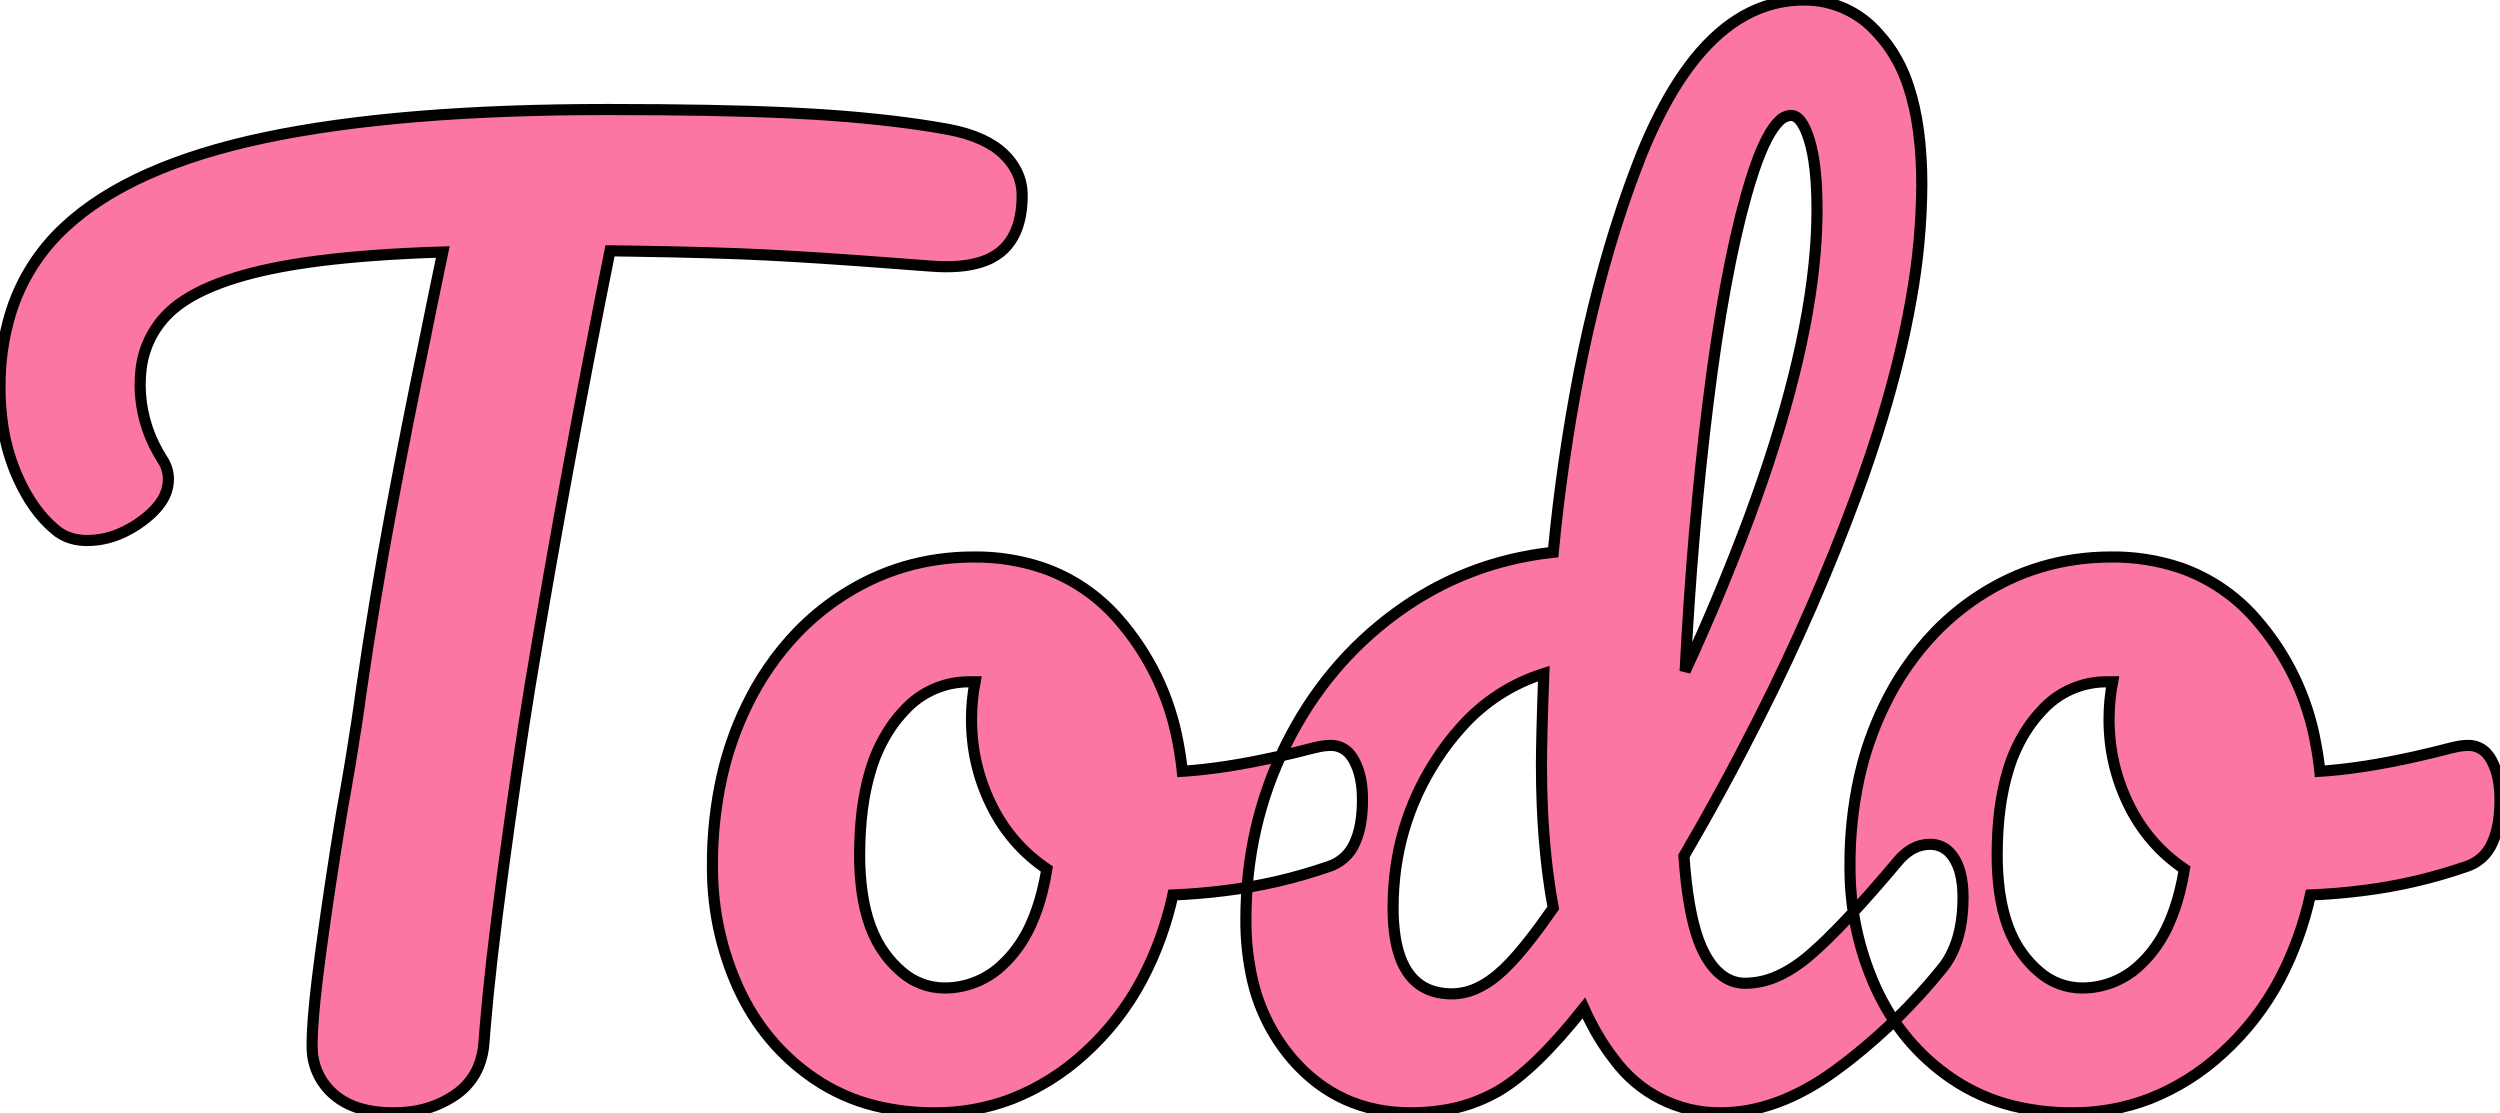
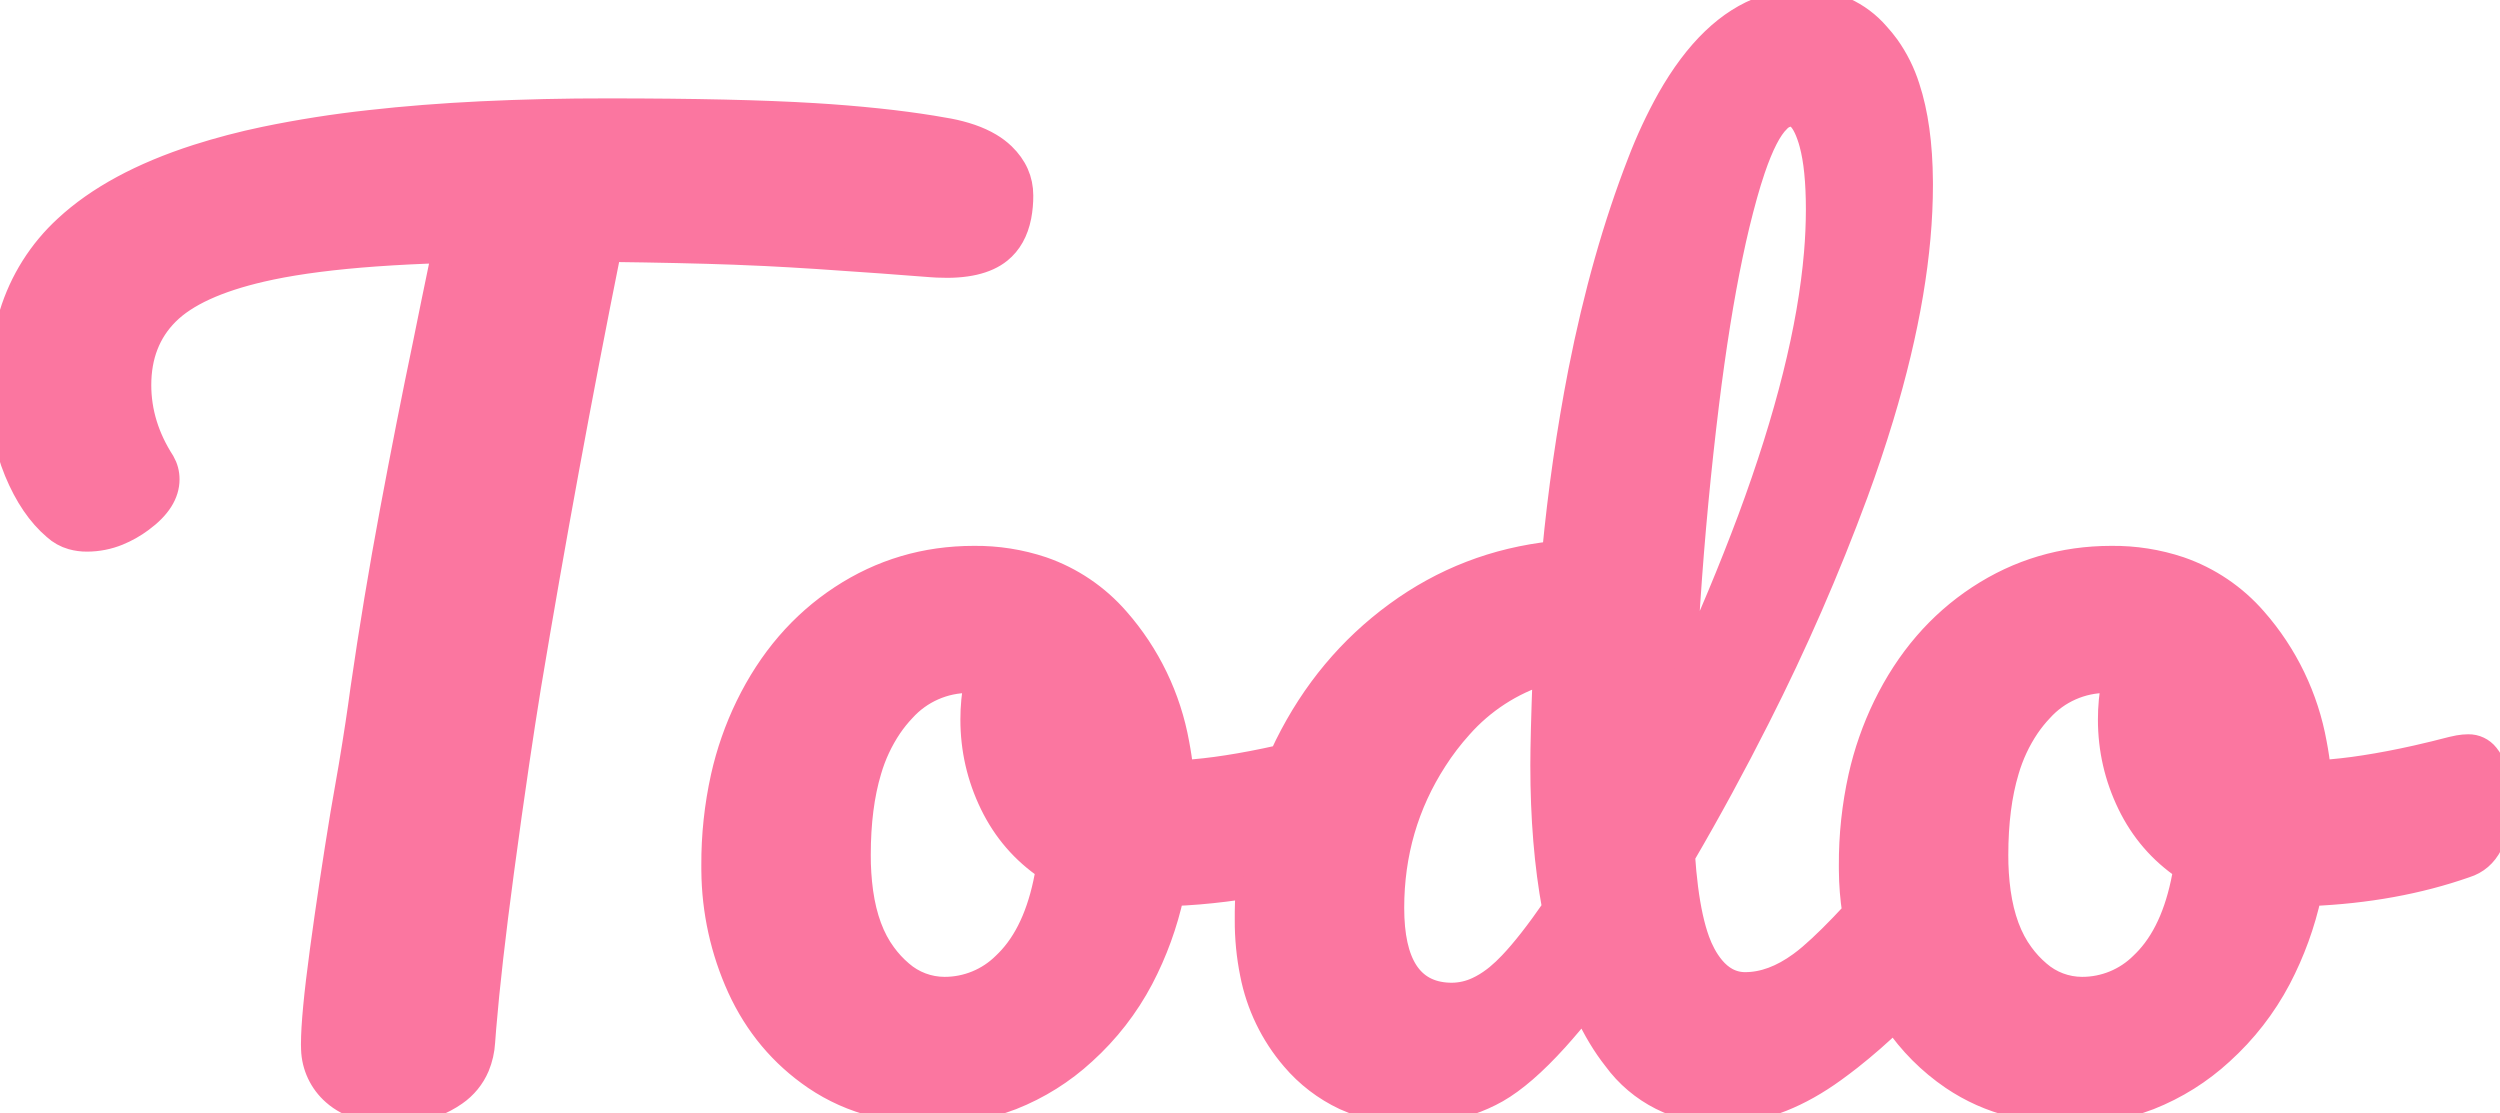
- <svg xmlns="http://www.w3.org/2000/svg" width="212.301" height="94.501" viewBox="0 0 212.301 94.501">
-   <g id="svgGroup" stroke-linecap="round" fill-rule="evenodd" font-size="9pt" stroke="#000" stroke-width="0.25mm" fill="#fb76a0" style="stroke:#000;stroke-width:0.25mm;fill:#fb76a0">
-     <path d="M 80.601 11 Q 83.701 11.6 85.251 13.1 A 5.288 5.288 0 0 1 86.324 14.535 A 4.56 4.56 0 0 1 86.801 16.6 A 9.273 9.273 0 0 1 86.64 18.39 Q 86.442 19.397 85.999 20.166 A 4.402 4.402 0 0 1 84.951 21.4 A 4.933 4.933 0 0 1 83.385 22.232 Q 81.695 22.795 79.101 22.6 Q 72.21 22.064 67.635 21.792 A 261.493 261.493 0 0 0 65.051 21.65 Q 60.534 21.427 53.496 21.323 A 671.4 671.4 0 0 0 51.801 21.3 Q 48.101 39.7 45.001 58.3 Q 43.901 65.1 42.701 74.05 Q 41.628 82.056 41.194 87.302 A 122.559 122.559 0 0 0 41.101 88.5 A 6.511 6.511 0 0 1 40.624 90.597 A 5.419 5.419 0 0 1 38.701 92.95 A 8.433 8.433 0 0 1 34.996 94.389 A 11.101 11.101 0 0 1 33.401 94.5 Q 30.101 94.5 28.301 92.9 A 5.269 5.269 0 0 1 26.512 89.1 A 7.187 7.187 0 0 1 26.501 88.7 Q 26.501 86.891 26.927 83.291 A 156.38 156.38 0 0 1 27.251 80.75 Q 28.001 75.2 29.001 69.1 A 316.042 316.042 0 0 0 29.756 64.75 Q 30.041 63.031 30.277 61.469 A 171.143 171.143 0 0 0 30.701 58.5 Q 31.801 50.9 33.201 43.4 Q 34.601 35.9 36.001 29.2 Q 36.301 27.7 36.701 25.75 Q 37.101 23.8 37.601 21.4 A 138.602 138.602 0 0 0 31.886 21.685 Q 26.666 22.062 23.035 22.817 A 36.936 36.936 0 0 0 22.201 23 A 30.163 30.163 0 0 0 19.308 23.815 Q 16.393 24.807 14.736 26.206 A 7.794 7.794 0 0 0 14.251 26.65 A 7.93 7.93 0 0 0 11.953 31.632 A 10.773 10.773 0 0 0 11.901 32.7 A 11.586 11.586 0 0 0 13.432 38.421 A 14.176 14.176 0 0 0 13.901 39.2 Q 14.301 39.9 14.301 40.7 A 3.407 3.407 0 0 1 13.705 42.59 Q 13.358 43.12 12.809 43.628 A 8.6 8.6 0 0 1 12.051 44.25 A 9.129 9.129 0 0 1 10.054 45.378 A 7.073 7.073 0 0 1 7.401 45.9 A 4.734 4.734 0 0 1 6.085 45.726 A 3.7 3.7 0 0 1 4.601 44.9 Q 2.789 43.36 1.551 40.628 A 18.514 18.514 0 0 1 1.301 40.05 A 16.991 16.991 0 0 1 0.184 35.781 A 21.937 21.937 0 0 1 0.001 32.9 A 21.081 21.081 0 0 1 0.882 26.659 A 16.64 16.64 0 0 1 5.551 19.25 Q 11.101 14.1 22.451 11.7 Q 33.801 9.3 51.601 9.3 Q 60.99 9.3 67.137 9.592 A 148.328 148.328 0 0 1 69.151 9.7 A 121.637 121.637 0 0 1 74.566 10.146 Q 77.025 10.407 79.19 10.757 A 67.021 67.021 0 0 1 80.601 11 Z M 165.65 72.492 A 2.225 2.225 0 0 0 163.901 71.7 A 3.137 3.137 0 0 0 162.041 72.318 A 4.764 4.764 0 0 0 161.201 73.1 Q 156.501 78.7 153.701 81.1 Q 152.323 82.281 150.969 82.881 A 6.792 6.792 0 0 1 148.201 83.5 Q 146.101 83.5 144.751 81 A 8.713 8.713 0 0 1 144.243 79.851 Q 143.32 77.325 143.001 72.7 A 221.206 221.206 0 0 0 149.381 60.963 A 180.382 180.382 0 0 0 157.701 41.9 A 117.974 117.974 0 0 0 159.878 35.409 Q 161.464 30.156 162.293 25.427 A 56.471 56.471 0 0 0 163.201 15.7 Q 163.201 10.763 162.088 7.388 A 12.507 12.507 0 0 0 160.351 3.9 A 12.179 12.179 0 0 0 159.509 2.867 A 8.247 8.247 0 0 0 153.201 0 A 10.253 10.253 0 0 0 149.815 0.564 Q 145.173 2.175 141.652 8.393 A 41.239 41.239 0 0 0 139.151 13.75 A 87.772 87.772 0 0 0 137.677 17.843 Q 135.573 24.159 134.118 31.537 A 160.294 160.294 0 0 0 131.901 46.9 Q 124.501 47.7 118.551 52.05 Q 112.601 56.4 109.201 63.25 Q 105.801 70.1 105.801 78.1 A 22.532 22.532 0 0 0 106.247 82.695 A 15.744 15.744 0 0 0 109.751 89.95 Q 113.701 94.5 119.801 94.5 A 17.536 17.536 0 0 0 122.323 94.324 A 13.563 13.563 0 0 0 127.151 92.7 Q 130.301 90.9 134.501 85.6 Q 135.642 88.138 137.075 89.952 A 11.054 11.054 0 0 0 146.101 94.5 Q 150.901 94.5 155.801 90.95 A 44.897 44.897 0 0 0 157.163 89.923 A 48.936 48.936 0 0 0 164.801 82.4 A 6.749 6.749 0 0 0 165.704 81.051 Q 166.701 79.098 166.701 76.2 Q 166.701 74.97 166.444 74.048 A 4.376 4.376 0 0 0 165.951 72.9 A 3.165 3.165 0 0 0 165.65 72.492 Z M 114.66 64.086 A 2.055 2.055 0 0 0 113.001 63.3 A 4.008 4.008 0 0 0 112.734 63.309 Q 112.229 63.343 111.601 63.5 A 89.607 89.607 0 0 1 108.594 64.234 Q 103.977 65.272 100.401 65.5 A 27.657 27.657 0 0 0 100.054 63.139 A 21.86 21.86 0 0 0 94.951 52.55 A 14.981 14.981 0 0 0 88.539 48.217 A 17.814 17.814 0 0 0 82.701 47.3 Q 76.501 47.3 71.401 50.65 A 21.614 21.614 0 0 0 67.752 53.664 A 24.072 24.072 0 0 0 63.401 59.95 A 27.572 27.572 0 0 0 61.307 65.943 A 34.036 34.036 0 0 0 60.501 73.5 A 28.272 28.272 0 0 0 60.504 73.936 A 24.553 24.553 0 0 0 62.701 83.9 Q 64.901 88.7 69.151 91.6 A 16.069 16.069 0 0 0 74.323 93.905 A 20.705 20.705 0 0 0 79.401 94.5 A 18.053 18.053 0 0 0 85.952 93.306 A 19.822 19.822 0 0 0 92.101 89.45 A 22.918 22.918 0 0 0 97.007 83.139 A 28.513 28.513 0 0 0 99.601 76 A 52.306 52.306 0 0 0 104.01 75.634 A 42.89 42.89 0 0 0 112.801 73.6 A 3.589 3.589 0 0 0 115.053 71.566 Q 115.692 70.189 115.701 67.966 A 15.748 15.748 0 0 0 115.701 67.9 A 10.564 10.564 0 0 0 115.685 67.316 Q 115.645 66.59 115.502 65.966 A 5.429 5.429 0 0 0 115.001 64.6 A 3.16 3.16 0 0 0 114.66 64.086 Z M 211.26 64.086 A 2.055 2.055 0 0 0 209.601 63.3 A 4.008 4.008 0 0 0 209.334 63.309 Q 208.829 63.343 208.201 63.5 A 89.607 89.607 0 0 1 205.194 64.234 Q 200.577 65.272 197.001 65.5 A 27.657 27.657 0 0 0 196.654 63.139 A 21.86 21.86 0 0 0 191.551 52.55 A 14.981 14.981 0 0 0 185.139 48.217 A 17.814 17.814 0 0 0 179.301 47.3 Q 173.101 47.3 168.001 50.65 A 21.614 21.614 0 0 0 164.352 53.664 A 24.072 24.072 0 0 0 160.001 59.95 A 27.572 27.572 0 0 0 157.907 65.943 A 34.036 34.036 0 0 0 157.101 73.5 A 28.272 28.272 0 0 0 157.104 73.936 A 24.553 24.553 0 0 0 159.301 83.9 Q 161.501 88.7 165.751 91.6 A 16.069 16.069 0 0 0 170.923 93.905 A 20.705 20.705 0 0 0 176.001 94.5 A 18.053 18.053 0 0 0 182.552 93.306 A 19.822 19.822 0 0 0 188.701 89.45 A 22.918 22.918 0 0 0 193.607 83.139 A 28.513 28.513 0 0 0 196.201 76 A 52.306 52.306 0 0 0 200.61 75.634 A 42.89 42.89 0 0 0 209.401 73.6 A 3.589 3.589 0 0 0 211.653 71.566 Q 212.292 70.189 212.301 67.966 A 15.748 15.748 0 0 0 212.301 67.9 A 10.564 10.564 0 0 0 212.285 67.316 Q 212.245 66.59 212.102 65.966 A 5.429 5.429 0 0 0 211.601 64.6 A 3.16 3.16 0 0 0 211.26 64.086 Z M 152.101 9.8 A 1.501 1.501 0 0 0 151.077 10.291 Q 150.02 11.303 148.963 14.404 A 41.745 41.745 0 0 0 148.301 16.55 Q 146.401 23.3 145.051 34.2 Q 143.701 45.1 143.101 57 A 187.855 187.855 0 0 0 148.515 44.035 Q 153.335 31.042 154.14 21.491 A 43.99 43.99 0 0 0 154.301 17.8 Q 154.301 14 153.651 11.9 A 8.693 8.693 0 0 0 153.398 11.187 Q 152.905 9.978 152.285 9.823 A 0.758 0.758 0 0 0 152.101 9.8 Z M 82.801 57.9 L 82.301 57.9 A 7.373 7.373 0 0 0 76.783 60.345 A 11.395 11.395 0 0 0 75.651 61.75 A 13.286 13.286 0 0 0 73.911 65.479 Q 73.001 68.499 73.001 72.6 A 22.559 22.559 0 0 0 73.206 75.747 Q 73.664 78.995 75.151 81 A 8.845 8.845 0 0 0 76.568 82.529 A 5.53 5.53 0 0 0 80.201 83.9 A 7.088 7.088 0 0 0 85.227 81.838 A 9.727 9.727 0 0 0 85.751 81.3 A 10.806 10.806 0 0 0 87.537 78.528 Q 88.112 77.272 88.501 75.739 A 22.846 22.846 0 0 0 88.901 73.8 Q 85.801 71.7 84.151 68.3 Q 82.501 64.9 82.501 61.1 Q 82.501 59.5 82.801 57.9 Z M 179.401 57.9 L 178.901 57.9 A 7.373 7.373 0 0 0 173.383 60.345 A 11.395 11.395 0 0 0 172.251 61.75 A 13.286 13.286 0 0 0 170.511 65.479 Q 169.601 68.499 169.601 72.6 A 22.559 22.559 0 0 0 169.806 75.747 Q 170.264 78.995 171.751 81 A 8.845 8.845 0 0 0 173.168 82.529 A 5.53 5.53 0 0 0 176.801 83.9 A 7.088 7.088 0 0 0 181.827 81.838 A 9.727 9.727 0 0 0 182.351 81.3 A 10.806 10.806 0 0 0 184.137 78.528 Q 184.712 77.272 185.101 75.739 A 22.846 22.846 0 0 0 185.501 73.8 Q 182.401 71.7 180.751 68.3 Q 179.101 64.9 179.101 61.1 Q 179.101 59.5 179.401 57.9 Z M 123.301 84.4 A 5.087 5.087 0 0 0 125.439 83.91 Q 126.14 83.588 126.841 83.055 A 9.612 9.612 0 0 0 127.101 82.85 A 12.592 12.592 0 0 0 128.245 81.773 Q 129.415 80.542 130.875 78.547 A 65.559 65.559 0 0 0 131.901 77.1 Q 130.901 71.7 130.901 65 Q 130.901 62.6 131.101 57.2 A 15.62 15.62 0 0 0 124.085 61.756 A 21.405 21.405 0 0 0 121.951 64.55 Q 118.301 70.2 118.301 77.1 A 15.776 15.776 0 0 0 118.492 79.673 Q 119.25 84.236 123.025 84.394 A 6.571 6.571 0 0 0 123.301 84.4 Z" vector-effect="non-scaling-stroke" />
+ <svg xmlns="http://www.w3.org/2000/svg" width="106.151" height="47.251" viewBox="0 0 106.151 47.251">
+   <g id="svgGroup" stroke-linecap="round" fill-rule="evenodd" font-size="9pt" stroke="#fb76a0" stroke-width="0.25mm" fill="#fb76a0" style="stroke:#fb76a0;stroke-width:0.25mm;fill:#fb76a0">
+     <path d="M 52.005 37.817 A 21.445 21.445 0 0 0 52.946 37.68 A 16.469 16.469 0 0 0 52.901 39.05 A 11.266 11.266 0 0 0 53.123 41.347 A 7.872 7.872 0 0 0 54.876 44.975 A 6.541 6.541 0 0 0 57.08 46.663 A 6.652 6.652 0 0 0 59.901 47.25 A 8.768 8.768 0 0 0 61.162 47.162 A 6.781 6.781 0 0 0 63.576 46.35 Q 64.708 45.703 66.111 44.152 A 27.183 27.183 0 0 0 67.251 42.8 A 13.484 13.484 0 0 0 67.322 42.957 Q 67.866 44.126 68.537 44.976 A 5.527 5.527 0 0 0 73.051 47.25 A 6.519 6.519 0 0 0 73.467 47.237 Q 75.663 47.096 77.901 45.475 A 22.448 22.448 0 0 0 78.582 44.962 A 24.468 24.468 0 0 0 80.429 43.347 A 9.21 9.21 0 0 0 82.876 45.8 A 8.035 8.035 0 0 0 85.461 46.952 A 10.353 10.353 0 0 0 88.001 47.25 A 9.026 9.026 0 0 0 91.276 46.653 A 9.911 9.911 0 0 0 94.351 44.725 A 11.459 11.459 0 0 0 96.803 41.57 A 14.256 14.256 0 0 0 98.101 38 Q 101.701 37.85 104.701 36.8 Q 106.151 36.35 106.151 33.95 A 5.282 5.282 0 0 0 106.143 33.658 Q 106.123 33.295 106.051 32.983 A 2.714 2.714 0 0 0 105.801 32.3 A 1.58 1.58 0 0 0 105.63 32.043 A 1.027 1.027 0 0 0 104.801 31.65 Q 104.613 31.65 104.386 31.689 A 3.947 3.947 0 0 0 104.101 31.75 A 44.803 44.803 0 0 1 102.597 32.117 Q 101.426 32.38 100.39 32.539 A 21.544 21.544 0 0 1 98.501 32.75 A 13.829 13.829 0 0 0 98.327 31.57 A 10.93 10.93 0 0 0 95.776 26.275 A 7.491 7.491 0 0 0 92.569 24.109 A 8.907 8.907 0 0 0 89.651 23.65 Q 86.551 23.65 84.001 25.325 Q 81.451 27 80.001 29.975 A 13.786 13.786 0 0 0 78.954 32.972 A 17.018 17.018 0 0 0 78.551 36.75 A 14.138 14.138 0 0 0 78.552 36.968 A 12.277 12.277 0 0 0 78.693 38.73 A 53.542 53.542 0 0 1 78.681 38.743 Q 77.622 39.889 76.851 40.55 A 6.989 6.989 0 0 1 76.421 40.891 Q 75.243 41.75 74.101 41.75 A 1.58 1.58 0 0 1 73.328 41.554 Q 73.023 41.387 72.761 41.076 A 3.382 3.382 0 0 1 72.376 40.5 A 4.357 4.357 0 0 1 72.121 39.926 Q 71.805 39.058 71.63 37.697 A 23.187 23.187 0 0 1 71.501 36.35 A 110.603 110.603 0 0 0 74.69 30.481 A 90.191 90.191 0 0 0 78.851 20.95 A 58.987 58.987 0 0 0 79.939 17.704 Q 81.601 12.203 81.601 7.85 A 21.575 21.575 0 0 0 81.6 7.697 Q 81.583 5.329 81.044 3.694 A 6.253 6.253 0 0 0 80.176 1.95 A 6.09 6.09 0 0 0 79.754 1.434 A 4.123 4.123 0 0 0 76.601 0 A 5.126 5.126 0 0 0 74.908 0.282 Q 72.586 1.088 70.826 4.196 A 20.62 20.62 0 0 0 69.576 6.875 Q 68.029 10.85 67.059 15.769 A 80.147 80.147 0 0 0 65.951 23.45 Q 62.251 23.85 59.276 26.025 Q 56.301 28.2 54.601 31.625 A 16.469 16.469 0 0 0 54.376 32.099 A 44.803 44.803 0 0 1 54.297 32.117 Q 53.126 32.38 52.09 32.539 A 21.544 21.544 0 0 1 50.201 32.75 A 13.829 13.829 0 0 0 50.027 31.57 A 10.93 10.93 0 0 0 47.476 26.275 A 7.491 7.491 0 0 0 44.269 24.109 A 8.907 8.907 0 0 0 41.351 23.65 Q 38.251 23.65 35.701 25.325 Q 33.151 27 31.701 29.975 A 13.786 13.786 0 0 0 30.654 32.972 A 17.018 17.018 0 0 0 30.251 36.75 A 14.138 14.138 0 0 0 30.252 36.968 A 12.277 12.277 0 0 0 31.351 41.95 Q 32.451 44.35 34.576 45.8 A 8.035 8.035 0 0 0 37.161 46.952 A 10.353 10.353 0 0 0 39.701 47.25 A 9.026 9.026 0 0 0 42.976 46.653 A 9.911 9.911 0 0 0 46.051 44.725 A 11.459 11.459 0 0 0 48.503 41.57 A 14.256 14.256 0 0 0 49.801 38 A 26.153 26.153 0 0 0 52.005 37.817 Z M 41.234 5.745 A 6.847 6.847 0 0 0 40.301 5.5 A 33.512 33.512 0 0 0 39.595 5.378 Q 38.513 5.203 37.283 5.073 A 60.818 60.818 0 0 0 34.576 4.85 Q 31.301 4.65 25.801 4.65 A 110.341 110.341 0 0 0 20.43 4.773 Q 17.91 4.896 15.721 5.143 A 47.472 47.472 0 0 0 11.226 5.85 A 28.852 28.852 0 0 0 8.359 6.603 Q 4.797 7.749 2.776 9.625 A 8.32 8.32 0 0 0 0.441 13.329 A 10.541 10.541 0 0 0 0.001 16.45 Q 0.001 18.45 0.651 20.025 Q 1.301 21.6 2.301 22.45 A 1.85 1.85 0 0 0 3.042 22.863 A 2.367 2.367 0 0 0 3.701 22.95 A 3.536 3.536 0 0 0 5.027 22.689 A 4.564 4.564 0 0 0 6.026 22.125 Q 7.151 21.3 7.151 20.35 Q 7.151 19.95 6.951 19.6 Q 5.951 18.05 5.951 16.35 Q 5.951 14.5 7.126 13.325 Q 8.301 12.15 11.101 11.5 A 18.468 18.468 0 0 1 11.518 11.408 Q 13.333 11.031 15.943 10.843 A 69.301 69.301 0 0 1 18.801 10.7 Q 18.551 11.9 18.351 12.875 Q 18.151 13.85 18.001 14.6 Q 17.301 17.95 16.601 21.7 Q 15.901 25.45 15.351 29.25 A 85.572 85.572 0 0 1 15.139 30.734 Q 14.879 32.453 14.501 34.55 A 225.492 225.492 0 0 0 14.032 37.531 A 194.472 194.472 0 0 0 13.626 40.375 A 78.19 78.19 0 0 0 13.464 41.646 Q 13.321 42.849 13.274 43.652 A 12.076 12.076 0 0 0 13.251 44.35 A 3.593 3.593 0 0 0 13.256 44.55 A 2.634 2.634 0 0 0 14.151 46.45 A 2.743 2.743 0 0 0 14.698 46.827 Q 15.139 47.06 15.7 47.164 A 5.46 5.46 0 0 0 16.701 47.25 A 5.551 5.551 0 0 0 17.498 47.195 A 4.217 4.217 0 0 0 19.351 46.475 A 2.709 2.709 0 0 0 20.312 45.298 A 3.255 3.255 0 0 0 20.551 44.25 A 61.283 61.283 0 0 1 20.597 43.651 Q 20.814 41.028 21.351 37.025 Q 21.688 34.508 22.01 32.331 A 236.024 236.024 0 0 1 22.501 29.15 Q 24.051 19.85 25.901 10.65 Q 28.976 10.688 31.165 10.767 A 104.562 104.562 0 0 1 32.526 10.825 Q 34.419 10.919 37.424 11.139 A 482.697 482.697 0 0 1 39.551 11.3 A 9.333 9.333 0 0 0 39.796 11.315 Q 41.608 11.403 42.476 10.7 Q 43.128 10.171 43.32 9.195 A 4.637 4.637 0 0 0 43.401 8.3 Q 43.401 7.3 42.626 6.55 A 3.071 3.071 0 0 0 42.06 6.122 Q 41.697 5.905 41.234 5.745 Z M 76.051 4.9 A 0.751 0.751 0 0 0 75.538 5.145 Q 75.01 5.651 74.481 7.202 A 20.873 20.873 0 0 0 74.151 8.275 A 38.973 38.973 0 0 0 73.53 10.841 Q 73.249 12.182 72.998 13.747 A 94.685 94.685 0 0 0 72.526 17.1 A 152.508 152.508 0 0 0 71.724 25.556 A 172.294 172.294 0 0 0 71.551 28.5 A 93.927 93.927 0 0 0 74.258 22.017 Q 76.667 15.521 77.07 10.746 A 21.995 21.995 0 0 0 77.151 8.9 Q 77.151 7.139 76.871 6.109 A 4.618 4.618 0 0 0 76.826 5.95 A 4.347 4.347 0 0 0 76.699 5.593 Q 76.452 4.989 76.143 4.911 A 0.379 0.379 0 0 0 76.051 4.9 Z M 41.401 28.95 L 41.151 28.95 A 3.686 3.686 0 0 0 38.392 30.172 A 5.697 5.697 0 0 0 37.826 30.875 A 6.643 6.643 0 0 0 36.955 32.739 Q 36.501 34.249 36.501 36.3 A 11.28 11.28 0 0 0 36.603 37.874 Q 36.832 39.498 37.576 40.5 A 4.423 4.423 0 0 0 38.284 41.265 A 2.765 2.765 0 0 0 40.101 41.95 A 3.544 3.544 0 0 0 42.613 40.919 A 4.863 4.863 0 0 0 42.876 40.65 Q 44.051 39.35 44.451 36.9 Q 42.901 35.85 42.076 34.15 Q 41.251 32.45 41.251 30.55 Q 41.251 29.75 41.401 28.95 Z M 89.701 28.95 L 89.451 28.95 A 3.686 3.686 0 0 0 86.692 30.172 A 5.697 5.697 0 0 0 86.126 30.875 A 6.643 6.643 0 0 0 85.255 32.739 Q 84.801 34.249 84.801 36.3 A 11.28 11.28 0 0 0 84.903 37.874 Q 85.132 39.498 85.876 40.5 A 4.423 4.423 0 0 0 86.584 41.265 A 2.765 2.765 0 0 0 88.401 41.95 A 3.544 3.544 0 0 0 90.913 40.919 A 4.863 4.863 0 0 0 91.176 40.65 Q 92.351 39.35 92.751 36.9 Q 91.201 35.85 90.376 34.15 Q 89.551 32.45 89.551 30.55 Q 89.551 29.75 89.701 28.95 Z M 61.651 42.2 A 2.544 2.544 0 0 0 62.719 41.955 Q 63.07 41.794 63.421 41.527 A 4.806 4.806 0 0 0 63.551 41.425 A 6.296 6.296 0 0 0 64.122 40.887 Q 64.907 40.062 65.951 38.55 Q 65.451 35.85 65.451 32.5 Q 65.451 31.3 65.551 28.6 A 7.81 7.81 0 0 0 62.043 30.878 A 10.703 10.703 0 0 0 60.976 32.275 Q 59.151 35.1 59.151 38.55 Q 59.151 42.098 61.512 42.197 A 3.285 3.285 0 0 0 61.651 42.2 Z" vector-effect="non-scaling-stroke" />
  </g>
</svg>
